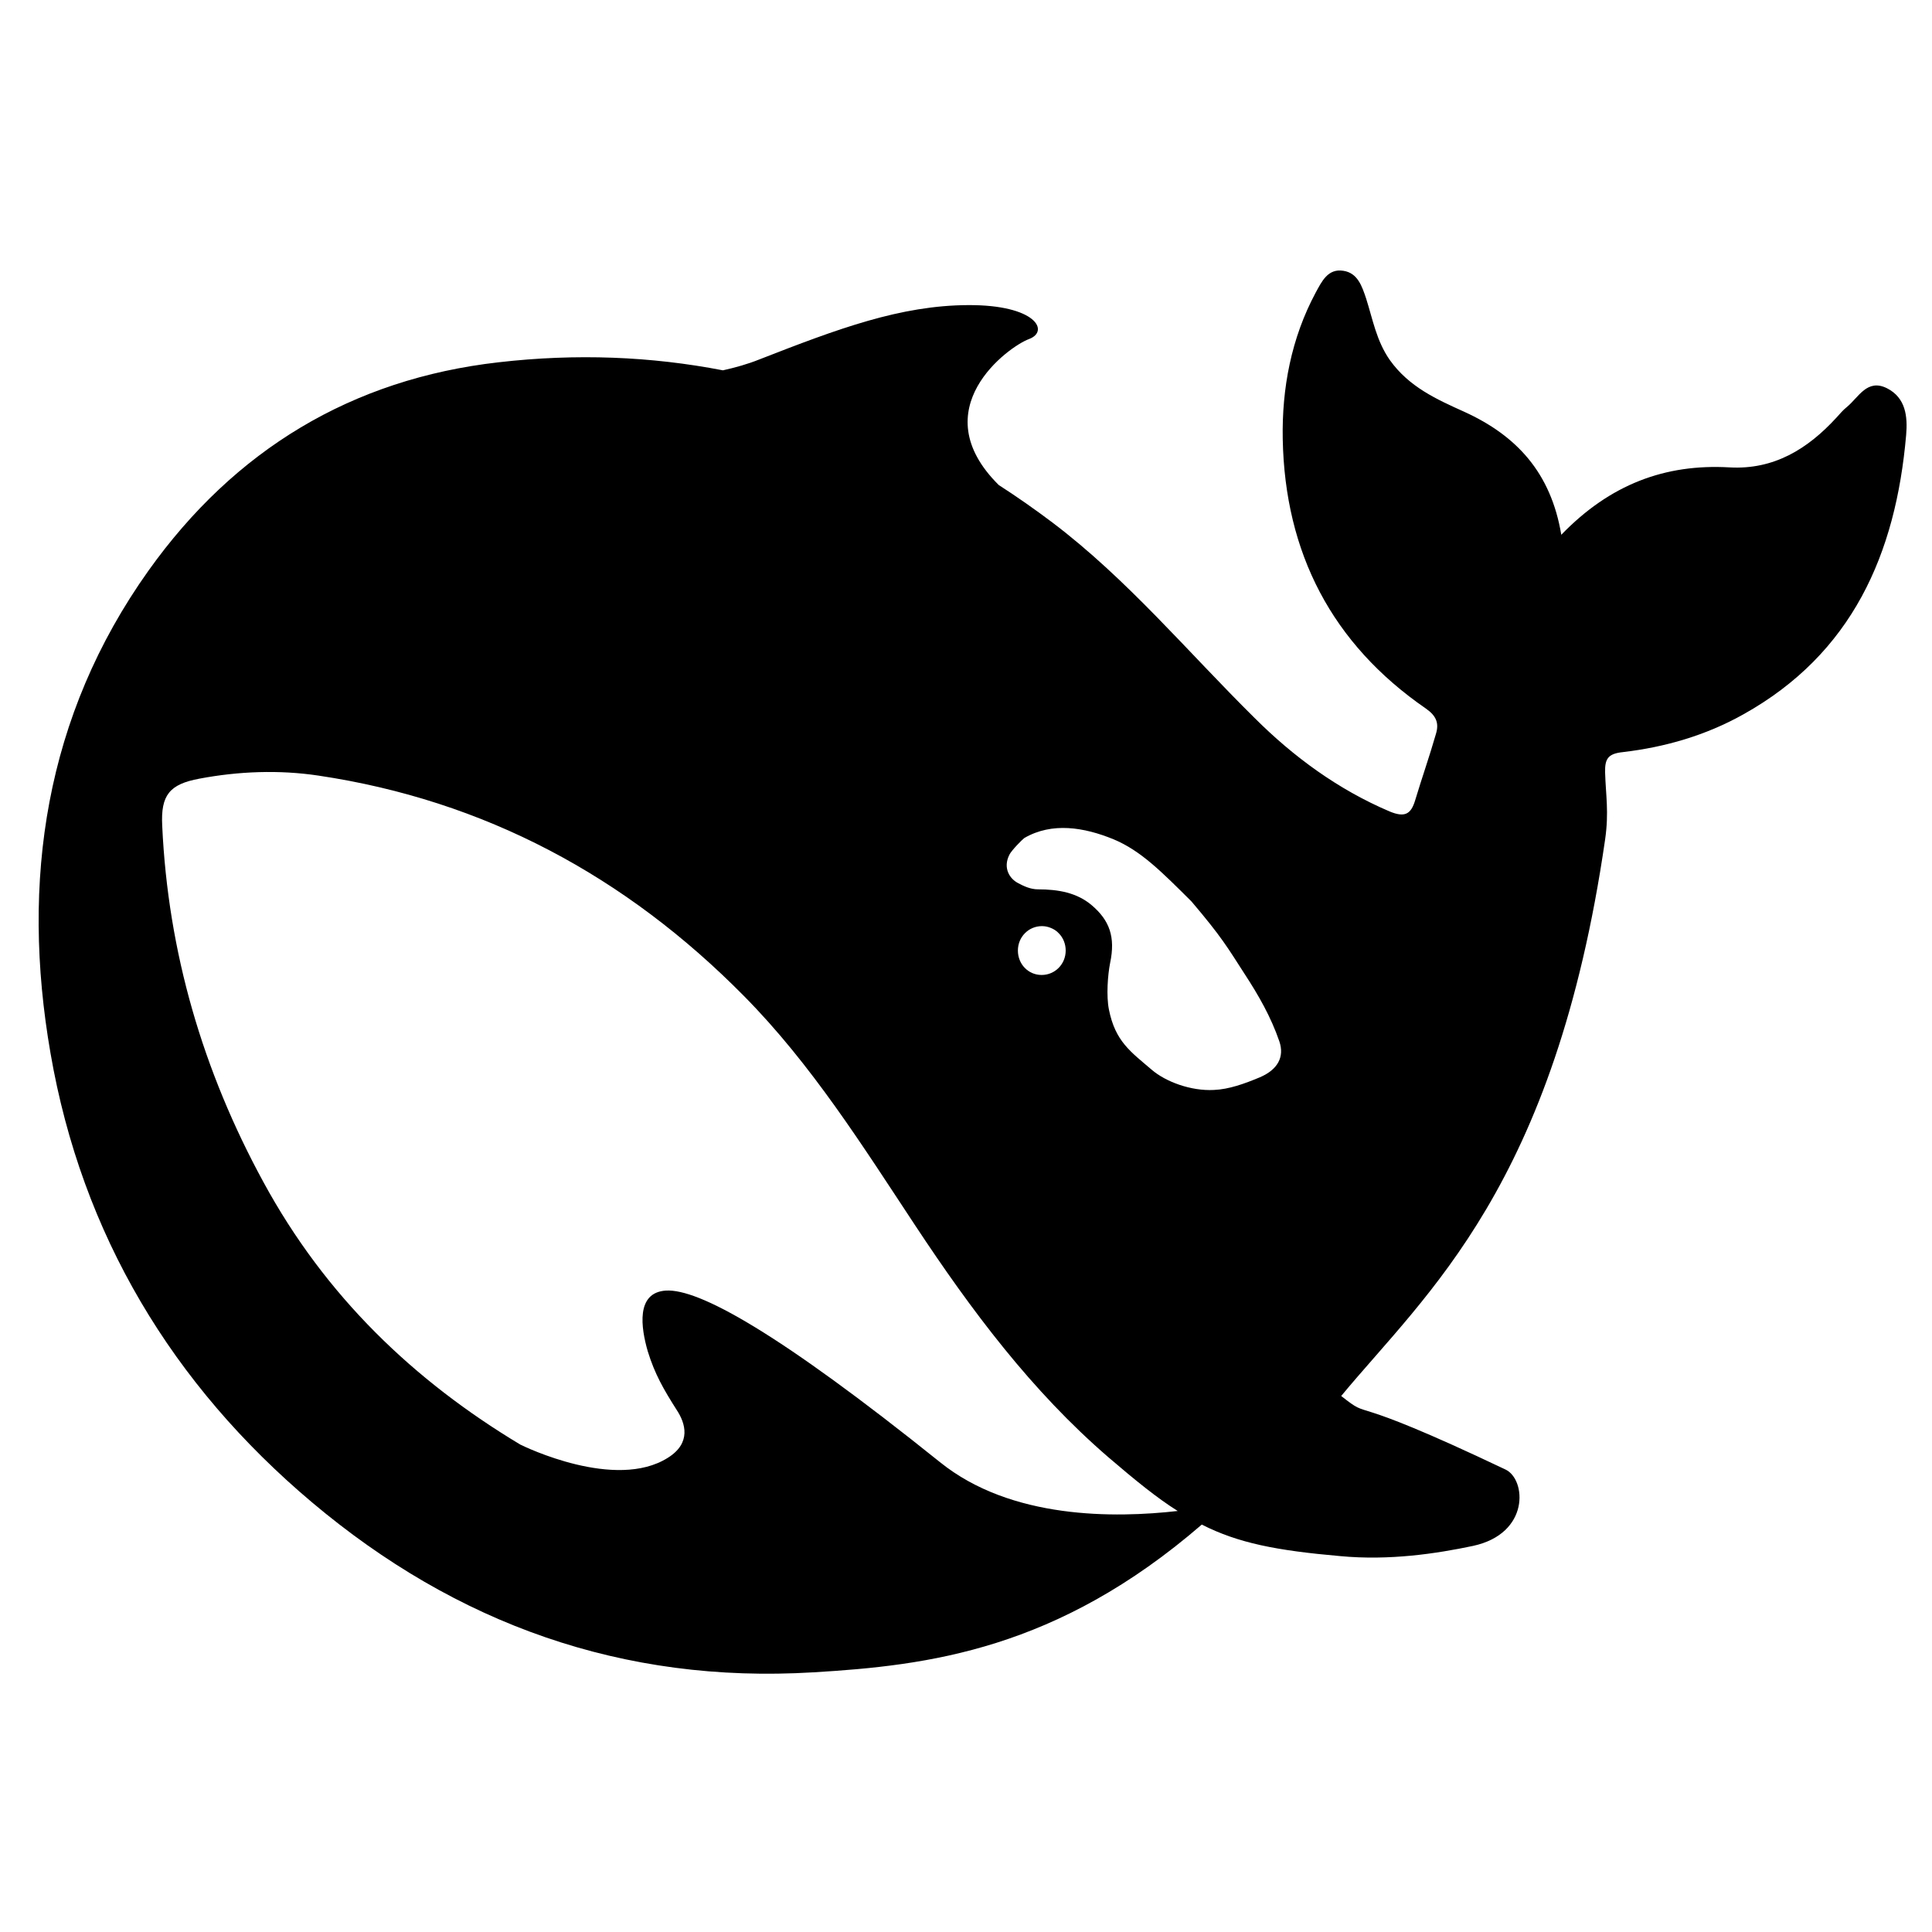
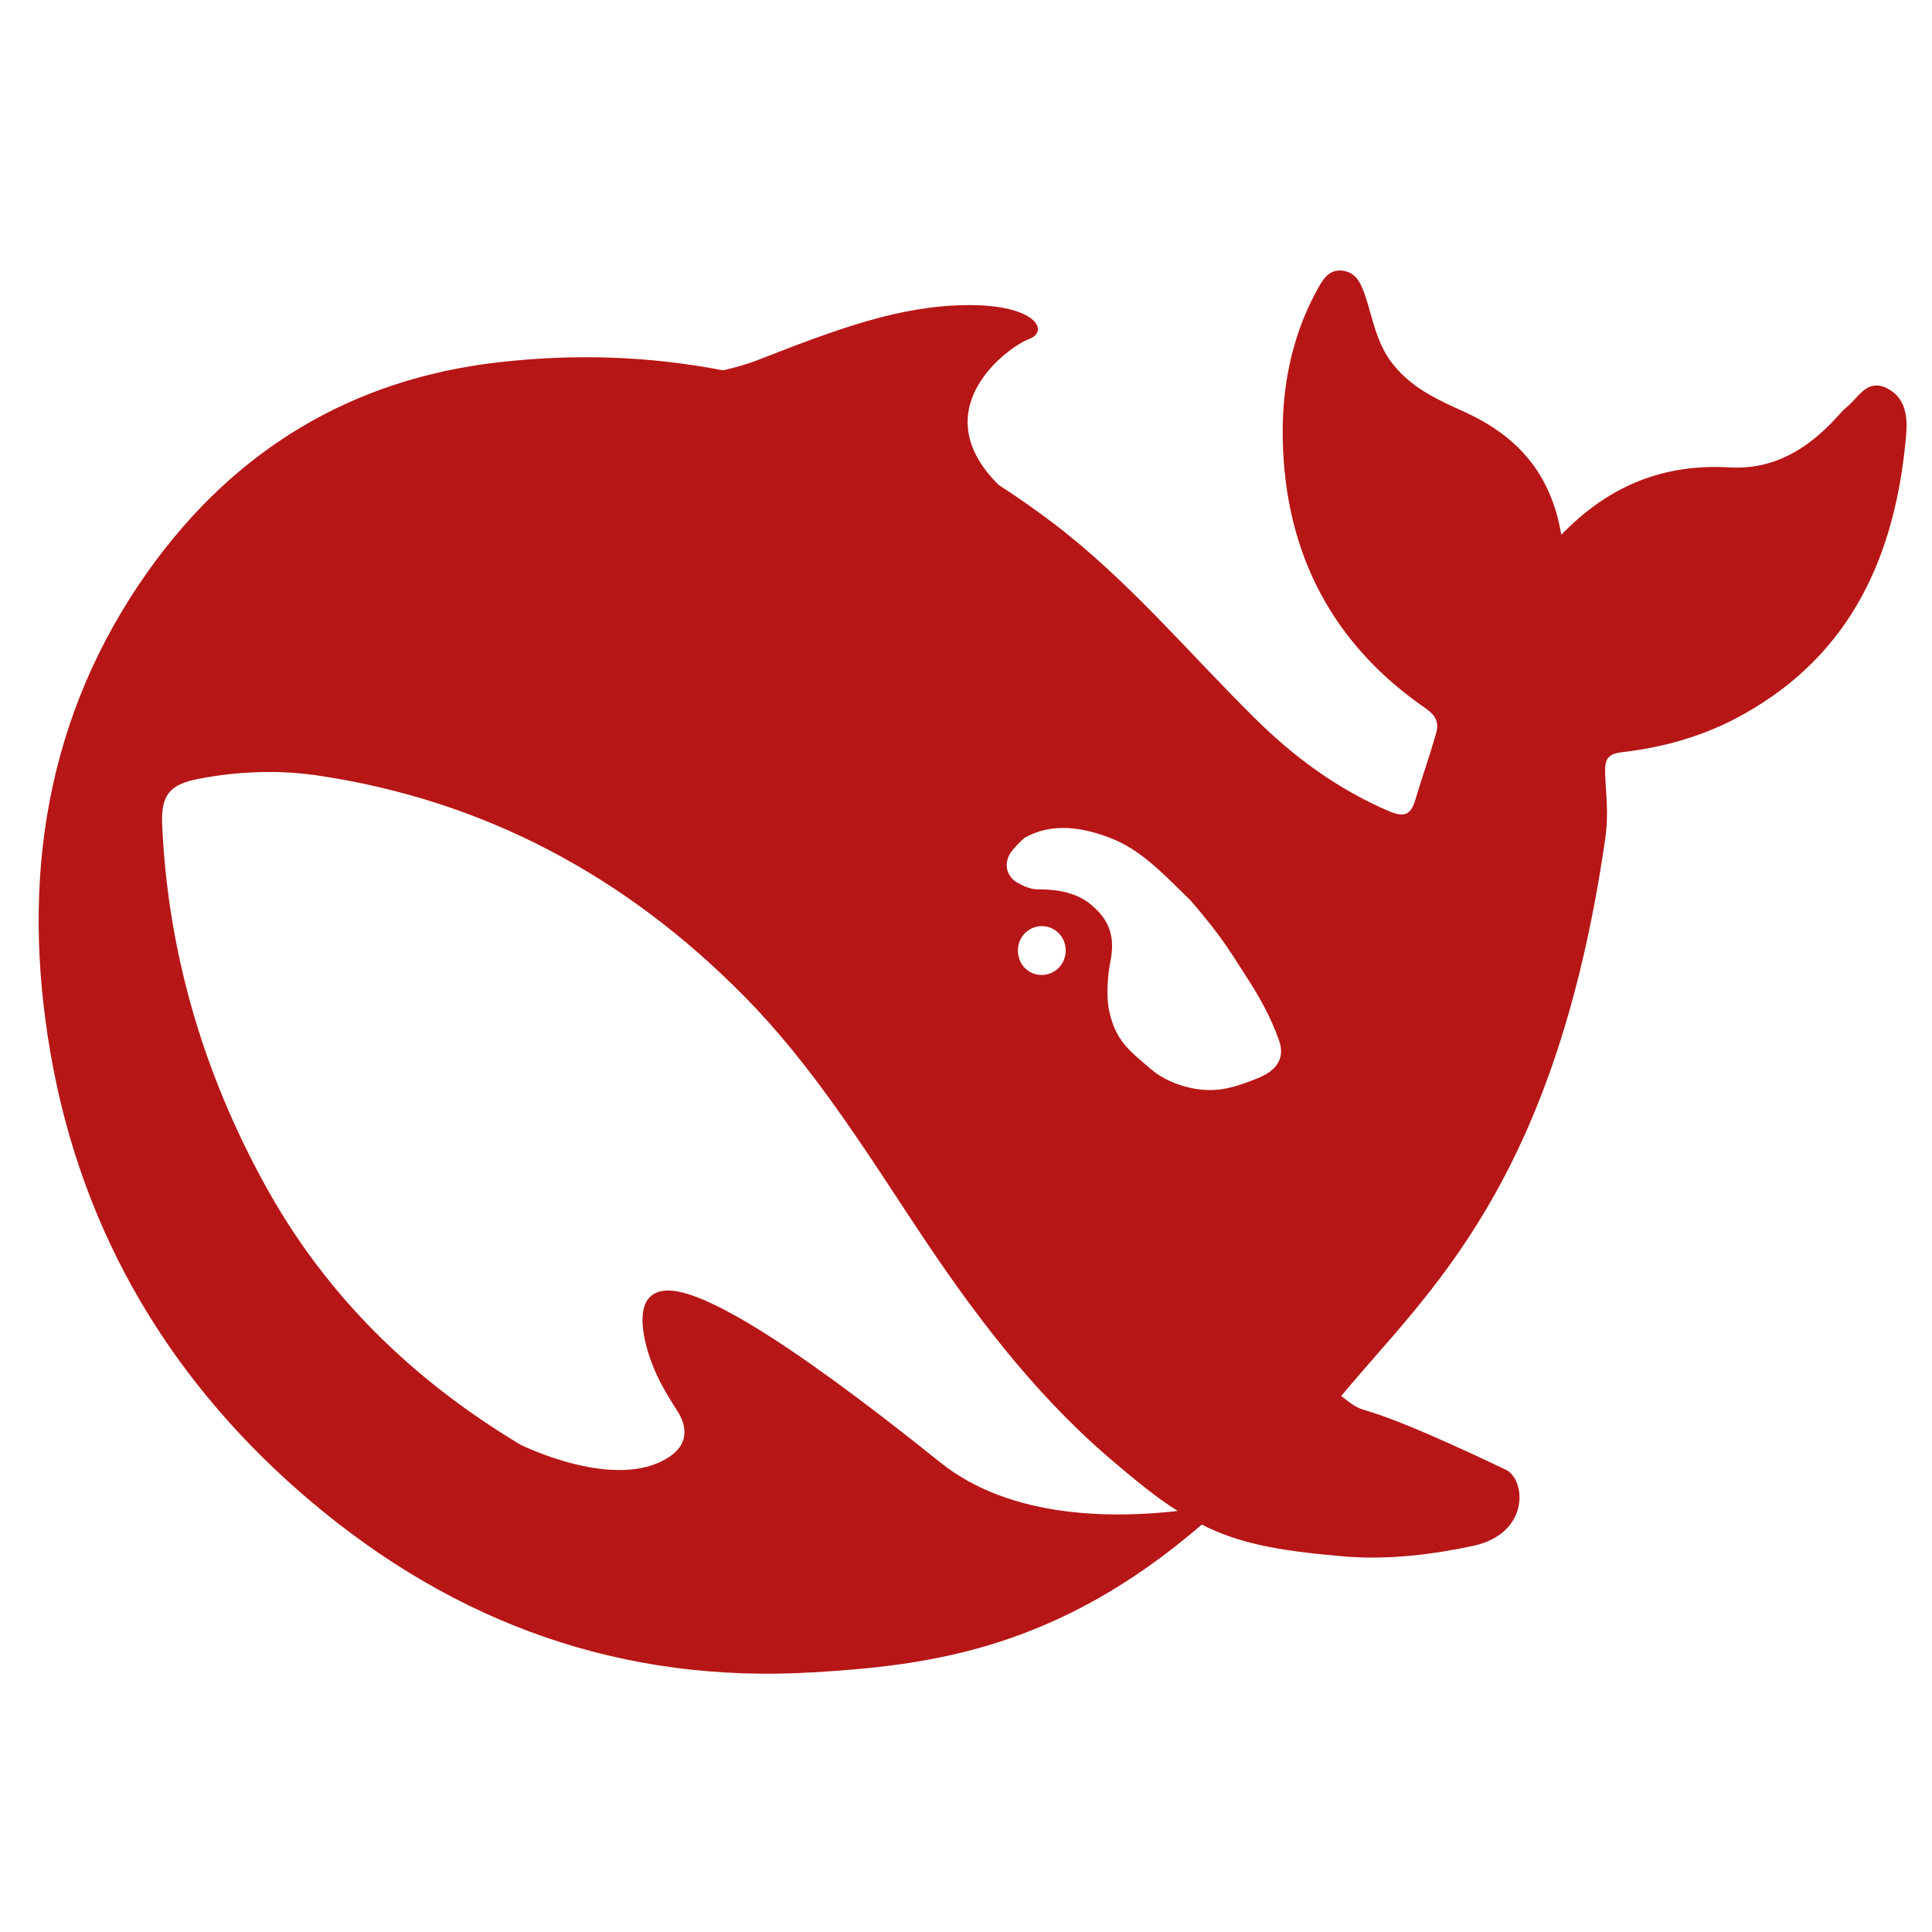
<svg xmlns="http://www.w3.org/2000/svg" width="50" height="50" viewBox="0 0 50 50" fill="none">
-   <path id="path" d="M48.835 10.048C48.323 9.792 48.102 10.28 47.803 10.528C47.701 10.608 47.614 10.712 47.527 10.808C46.779 11.624 45.905 12.16 44.762 12.096C43.092 12 41.666 12.536 40.406 13.84C40.138 12.232 39.248 11.272 37.893 10.656C37.184 10.336 36.467 10.016 35.97 9.32C35.623 8.824 35.529 8.272 35.356 7.728C35.246 7.4 35.135 7.064 34.765 7.008C34.363 6.944 34.206 7.288 34.048 7.576C33.418 8.752 33.173 10.048 33.197 11.36C33.252 14.312 34.474 16.664 36.9 18.336C37.176 18.528 37.247 18.72 37.16 19C36.995 19.576 36.797 20.136 36.624 20.712C36.514 21.08 36.349 21.16 35.962 21C34.631 20.432 33.481 19.592 32.464 18.576C30.739 16.872 29.179 14.992 27.233 13.52C26.776 13.176 26.319 12.856 25.847 12.552C23.862 10.584 26.107 8.968 26.627 8.776C27.17 8.576 26.816 7.888 25.059 7.896C23.302 7.904 21.695 8.504 19.647 9.304C19.348 9.424 19.032 9.512 18.709 9.584C16.85 9.224 14.92 9.144 12.903 9.376C9.106 9.808 6.073 11.64 3.843 14.768C1.165 18.528 0.534 22.8 1.307 27.256C2.118 31.952 4.466 35.84 8.074 38.88C11.816 42.032 16.125 43.576 21.041 43.28C24.027 43.104 27.352 42.696 31.102 39.456C32.047 39.936 33.04 40.128 34.686 40.272C35.955 40.392 37.176 40.208 38.121 40.008C39.602 39.688 39.499 38.288 38.964 38.032C34.623 35.968 35.576 36.808 34.71 36.128C36.916 33.464 40.24 30.696 41.54 21.728C41.643 21.016 41.556 20.568 41.54 19.992C41.532 19.64 41.611 19.504 42.005 19.464C43.092 19.336 44.148 19.032 45.117 18.488C47.929 16.92 49.064 14.344 49.331 11.256C49.371 10.784 49.324 10.296 48.835 10.048ZM24.326 37.84C20.12 34.464 18.079 33.352 17.236 33.4C16.448 33.448 16.59 34.368 16.763 34.968C16.944 35.56 17.181 35.968 17.512 36.488C17.74 36.832 17.898 37.344 17.283 37.728C15.928 38.584 13.573 37.44 13.462 37.384C10.721 35.736 8.428 33.56 6.813 30.584C5.253 27.72 4.348 24.648 4.198 21.368C4.158 20.576 4.387 20.296 5.159 20.152C6.175 19.96 7.223 19.92 8.239 20.072C12.533 20.712 16.189 22.672 19.253 25.776C21.002 27.544 22.325 29.656 23.689 31.72C25.138 33.912 26.698 36 28.683 37.712C29.384 38.312 29.943 38.768 30.479 39.104C28.864 39.288 26.17 39.328 24.326 37.84ZM26.343 24.6C26.343 24.248 26.619 23.968 26.966 23.968C27.044 23.968 27.115 23.984 27.178 24.008C27.265 24.04 27.344 24.088 27.407 24.16C27.517 24.272 27.58 24.432 27.58 24.6C27.58 24.952 27.304 25.232 26.957 25.232C26.611 25.232 26.343 24.952 26.343 24.6ZM32.606 27.88C32.205 28.048 31.803 28.192 31.416 28.208C30.818 28.24 30.164 27.992 29.81 27.688C29.258 27.216 28.864 26.952 28.699 26.128C28.628 25.776 28.668 25.232 28.73 24.92C28.872 24.248 28.714 23.816 28.25 23.424C27.872 23.104 27.391 23.016 26.863 23.016C26.666 23.016 26.485 22.928 26.351 22.856C26.13 22.744 25.949 22.464 26.123 22.12C26.178 22.008 26.446 21.736 26.509 21.688C27.226 21.272 28.053 21.408 28.817 21.72C29.526 22.016 30.061 22.56 30.834 23.328C31.622 24.256 31.763 24.512 32.212 25.208C32.567 25.752 32.89 26.312 33.11 26.952C33.245 27.352 33.071 27.68 32.606 27.88Z" fill="#000" fill-opacity="1" fill-rule="nonzero" />
+   <path id="path" d="M48.835 10.048C48.323 9.792 48.102 10.28 47.803 10.528C47.701 10.608 47.614 10.712 47.527 10.808C46.779 11.624 45.905 12.16 44.762 12.096C43.092 12 41.666 12.536 40.406 13.84C40.138 12.232 39.248 11.272 37.893 10.656C37.184 10.336 36.467 10.016 35.97 9.32C35.623 8.824 35.529 8.272 35.356 7.728C35.246 7.4 35.135 7.064 34.765 7.008C34.363 6.944 34.206 7.288 34.048 7.576C33.418 8.752 33.173 10.048 33.197 11.36C33.252 14.312 34.474 16.664 36.9 18.336C37.176 18.528 37.247 18.72 37.16 19C36.995 19.576 36.797 20.136 36.624 20.712C36.514 21.08 36.349 21.16 35.962 21C34.631 20.432 33.481 19.592 32.464 18.576C30.739 16.872 29.179 14.992 27.233 13.52C26.776 13.176 26.319 12.856 25.847 12.552C23.862 10.584 26.107 8.968 26.627 8.776C27.17 8.576 26.816 7.888 25.059 7.896C23.302 7.904 21.695 8.504 19.647 9.304C19.348 9.424 19.032 9.512 18.709 9.584C16.85 9.224 14.92 9.144 12.903 9.376C9.106 9.808 6.073 11.64 3.843 14.768C1.165 18.528 0.534 22.8 1.307 27.256C2.118 31.952 4.466 35.84 8.074 38.88C11.816 42.032 16.125 43.576 21.041 43.28C24.027 43.104 27.352 42.696 31.102 39.456C32.047 39.936 33.04 40.128 34.686 40.272C35.955 40.392 37.176 40.208 38.121 40.008C39.602 39.688 39.499 38.288 38.964 38.032C34.623 35.968 35.576 36.808 34.71 36.128C36.916 33.464 40.24 30.696 41.54 21.728C41.643 21.016 41.556 20.568 41.54 19.992C41.532 19.64 41.611 19.504 42.005 19.464C43.092 19.336 44.148 19.032 45.117 18.488C47.929 16.92 49.064 14.344 49.331 11.256C49.371 10.784 49.324 10.296 48.835 10.048ZM24.326 37.84C20.12 34.464 18.079 33.352 17.236 33.4C16.448 33.448 16.59 34.368 16.763 34.968C16.944 35.56 17.181 35.968 17.512 36.488C17.74 36.832 17.898 37.344 17.283 37.728C15.928 38.584 13.573 37.44 13.462 37.384C10.721 35.736 8.428 33.56 6.813 30.584C5.253 27.72 4.348 24.648 4.198 21.368C4.158 20.576 4.387 20.296 5.159 20.152C6.175 19.96 7.223 19.92 8.239 20.072C12.533 20.712 16.189 22.672 19.253 25.776C21.002 27.544 22.325 29.656 23.689 31.72C25.138 33.912 26.698 36 28.683 37.712C29.384 38.312 29.943 38.768 30.479 39.104C28.864 39.288 26.17 39.328 24.326 37.84ZM26.343 24.6C26.343 24.248 26.619 23.968 26.966 23.968C27.044 23.968 27.115 23.984 27.178 24.008C27.265 24.04 27.344 24.088 27.407 24.16C27.517 24.272 27.58 24.432 27.58 24.6C27.58 24.952 27.304 25.232 26.957 25.232C26.611 25.232 26.343 24.952 26.343 24.6ZM32.606 27.88C32.205 28.048 31.803 28.192 31.416 28.208C30.818 28.24 30.164 27.992 29.81 27.688C29.258 27.216 28.864 26.952 28.699 26.128C28.628 25.776 28.668 25.232 28.73 24.92C28.872 24.248 28.714 23.816 28.25 23.424C27.872 23.104 27.391 23.016 26.863 23.016C26.666 23.016 26.485 22.928 26.351 22.856C26.13 22.744 25.949 22.464 26.123 22.12C26.178 22.008 26.446 21.736 26.509 21.688C27.226 21.272 28.053 21.408 28.817 21.72C29.526 22.016 30.061 22.56 30.834 23.328C31.622 24.256 31.763 24.512 32.212 25.208C32.567 25.752 32.89 26.312 33.11 26.952C33.245 27.352 33.071 27.68 32.606 27.88Z" fill="#b71616" fill-opacity="1" fill-rule="nonzero" />
</svg>
